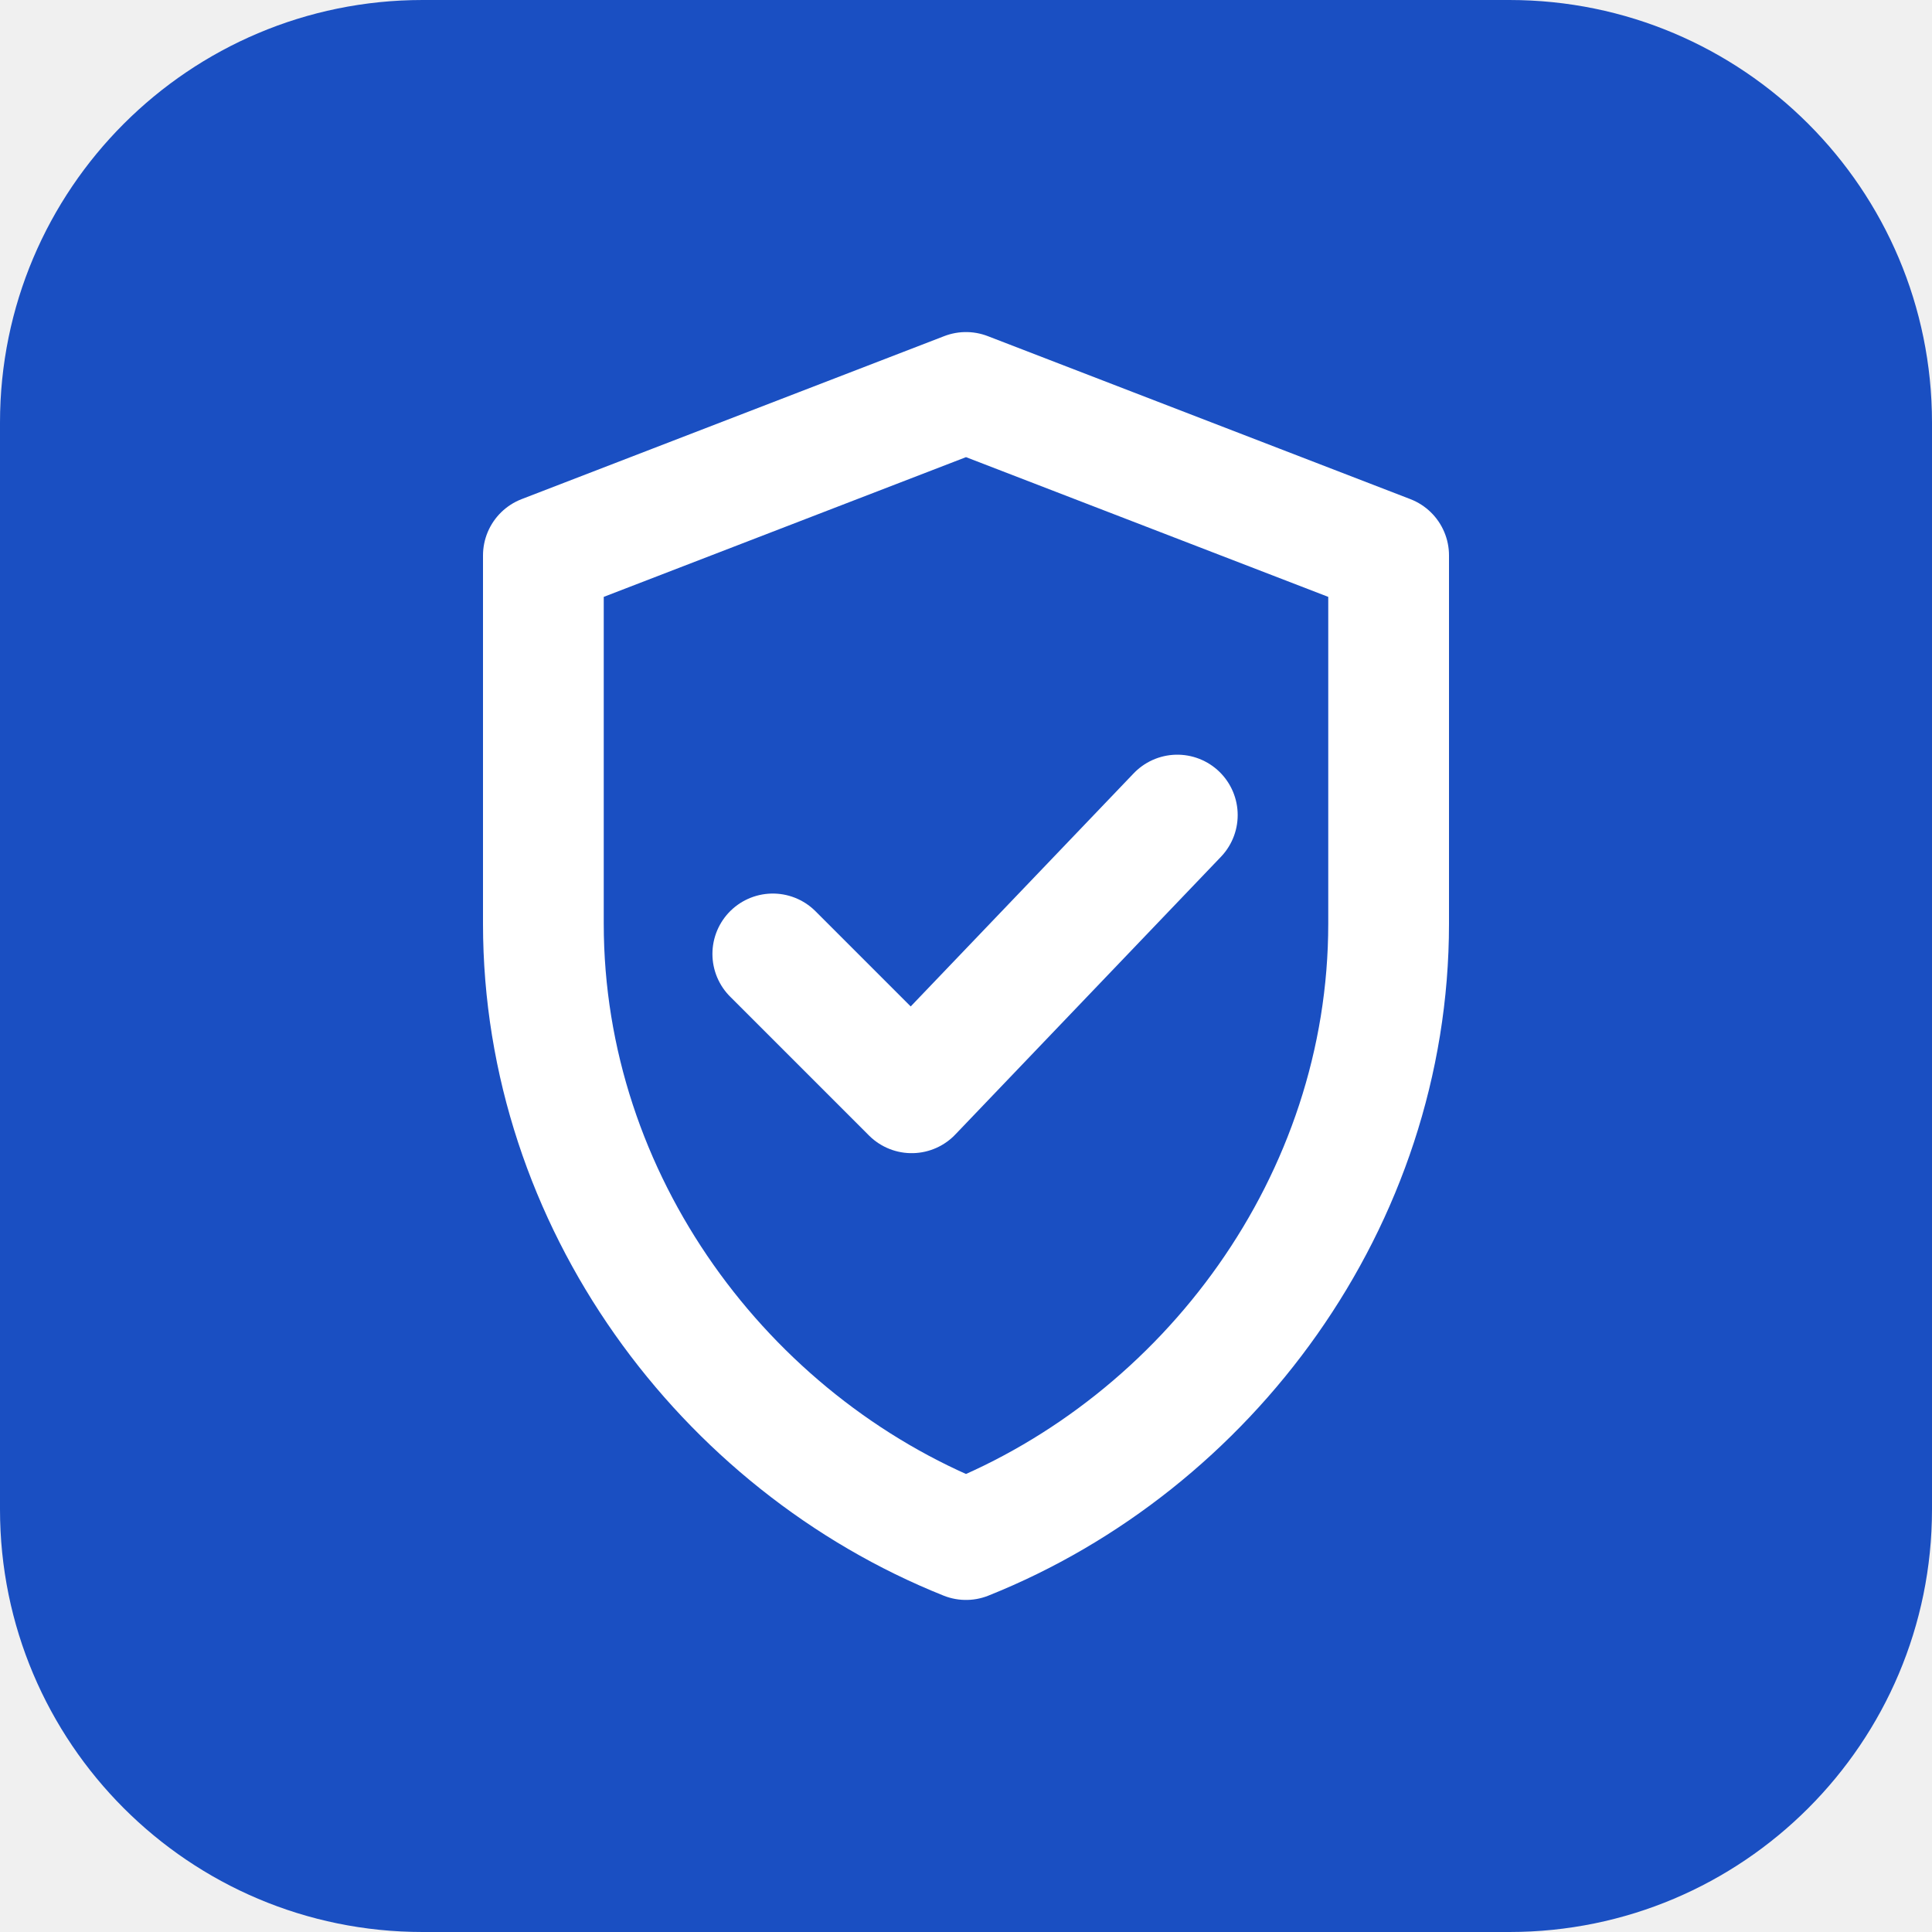
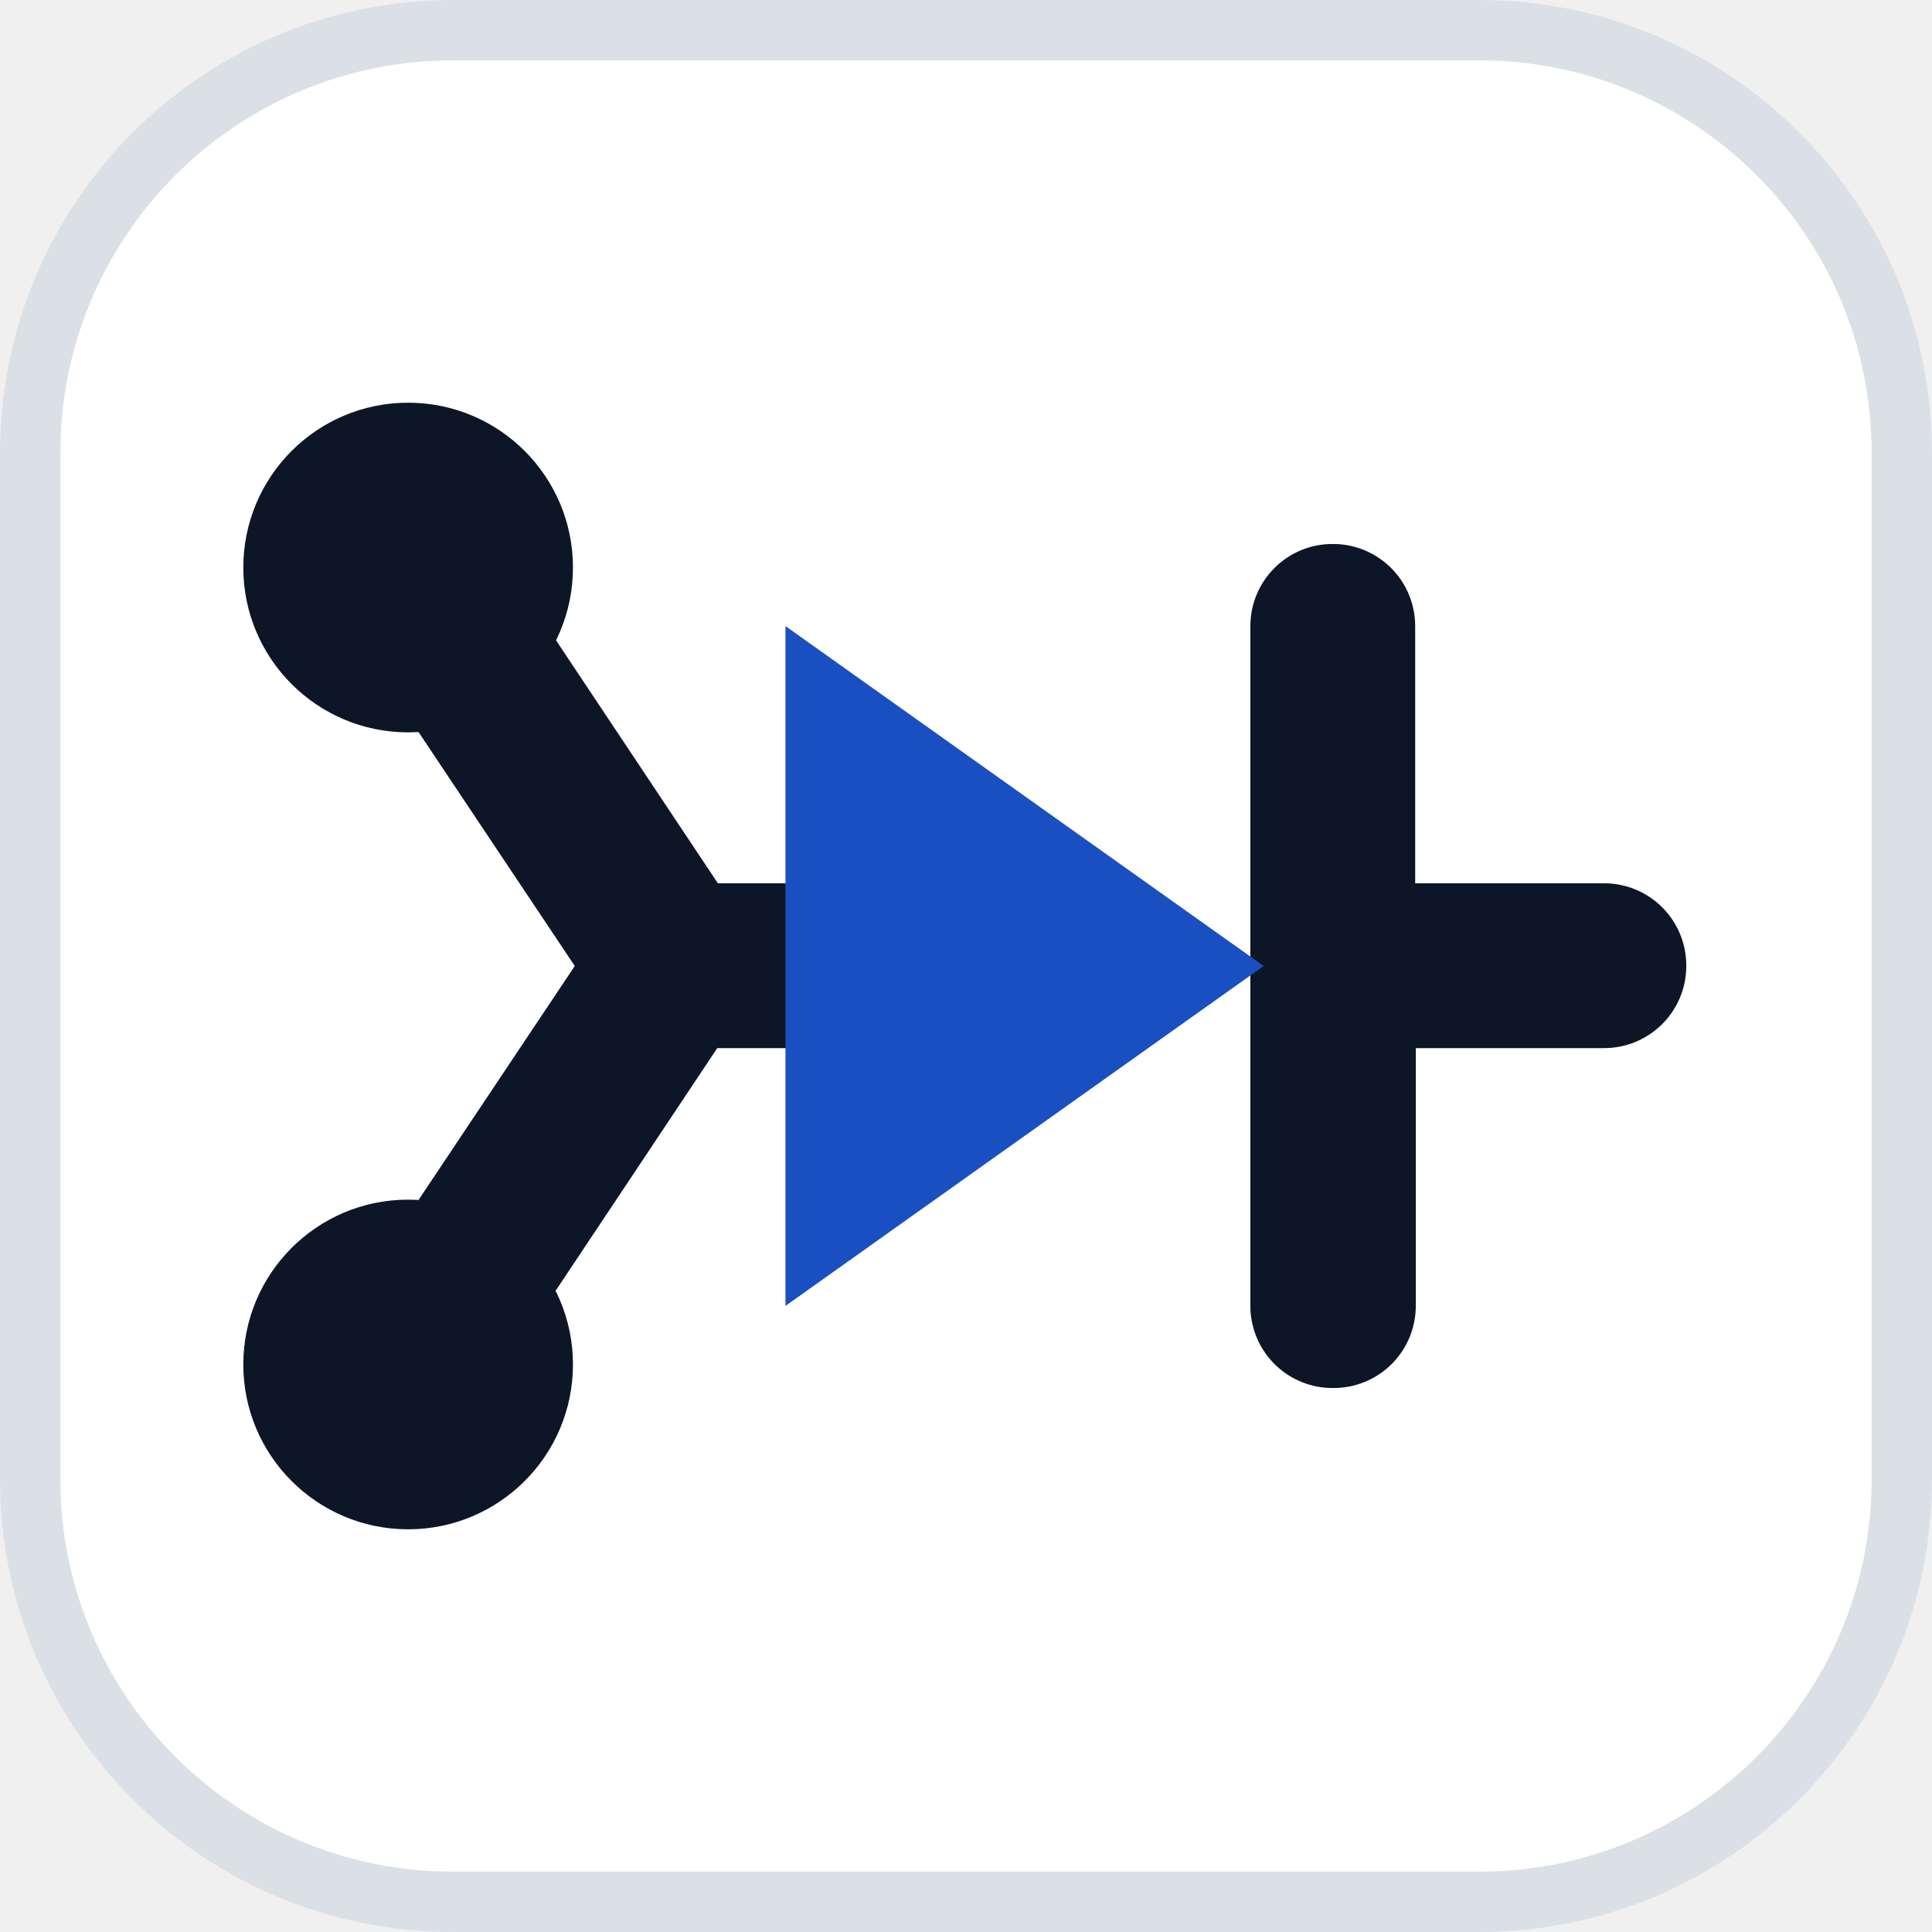
- <svg xmlns="http://www.w3.org/2000/svg" viewBox="0 0 32 32">
-   <rect width="32" height="32" rx="7" fill="#1a4fc2" />
-   <path d="M16 6.5 9 9.2v6.1c0 4.6 3 8.6 7 10.2 4-1.6 7-5.6 7-10.2V9.2z" fill="none" stroke="#fff" stroke-width="2" stroke-linejoin="round" />
-   <path d="m12.8 15.8 2.3 2.3 4.4-4.6" fill="none" stroke="#fff" stroke-width="2" stroke-linecap="round" stroke-linejoin="round" />
+ <svg xmlns="http://www.w3.org/2000/svg" width="32" height="32" viewBox="0 0 32 32">
+   <rect x="0.5" y="0.5" width="31" height="31" rx="7" fill="#ffffff" stroke="#dbe0e7" />
+   <path d="M6,8.26A1.36,1.36 0 0 0 5.62,10.16L9.52,16 5.62,21.84a1.36,1.36 0 0 0 0.38,1.89 1.36,1.36 0 0 0 1.89,-0.38l3.99,-5.99h1.47A1.36,1.36 0 0 0 14.72,16 1.36,1.36 0 0 0 13.36,14.63h-1.47L7.9,8.64A1.36,1.36 0 0 0 6,8.26ZM22.07,9.01A1.36,1.36 0 0 0 20.71,10.37V16 21.63a1.36,1.36 0 0 0 1.37,1.36 1.36,1.36 0 0 0 1.37,-1.36v-4.27h3.12A1.36,1.36 0 0 0 27.93,16 1.36,1.36 0 0 0 26.56,14.63h-3.12V10.37A1.36,1.36 0 0 0 22.07,9.01Z" fill="#0d1626" />
+   <path d="M4.03 9.4a2.73 2.73 0 1 0 5.46 0a2.73 2.73 0 1 0 -5.46 0ZM4.03 22.6a2.73 2.73 0 1 0 5.46 0a2.73 2.73 0 1 0 -5.46 0Z" fill="#0d1626" />
+   <path d="M13.01 10.37L20.93 16L13.01 21.63Z" fill="#1a4fc2" />
</svg>
